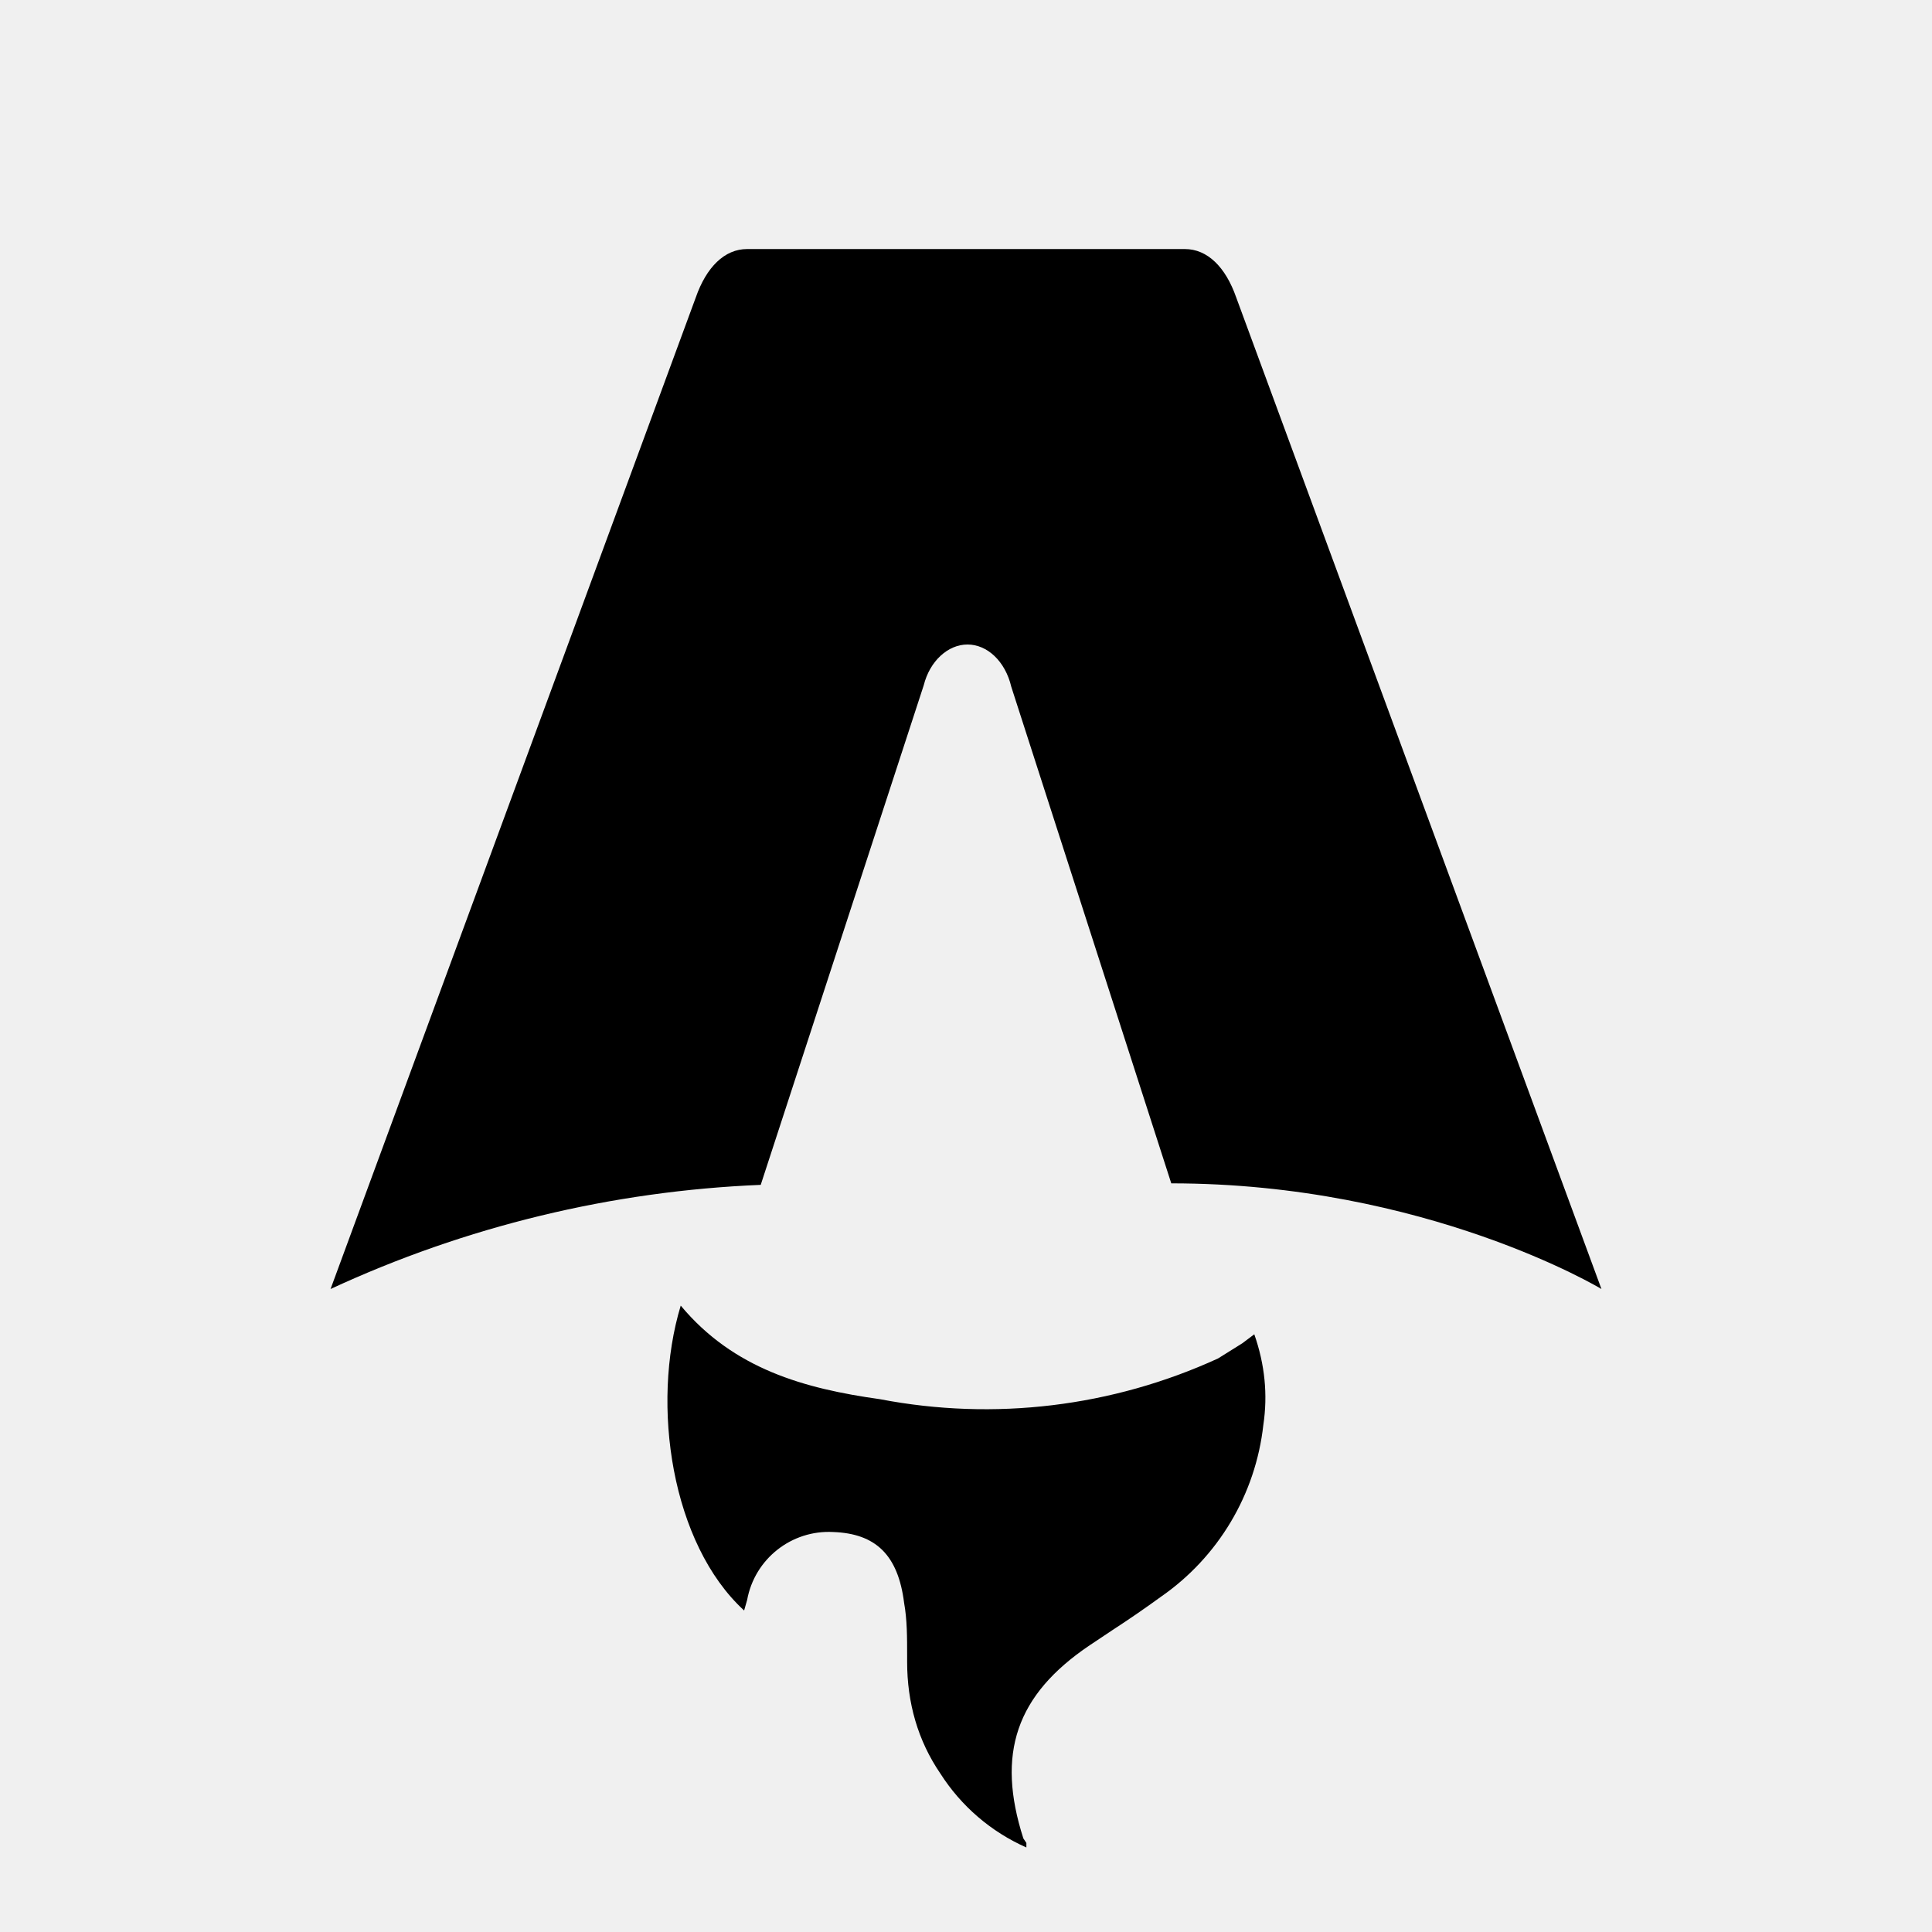
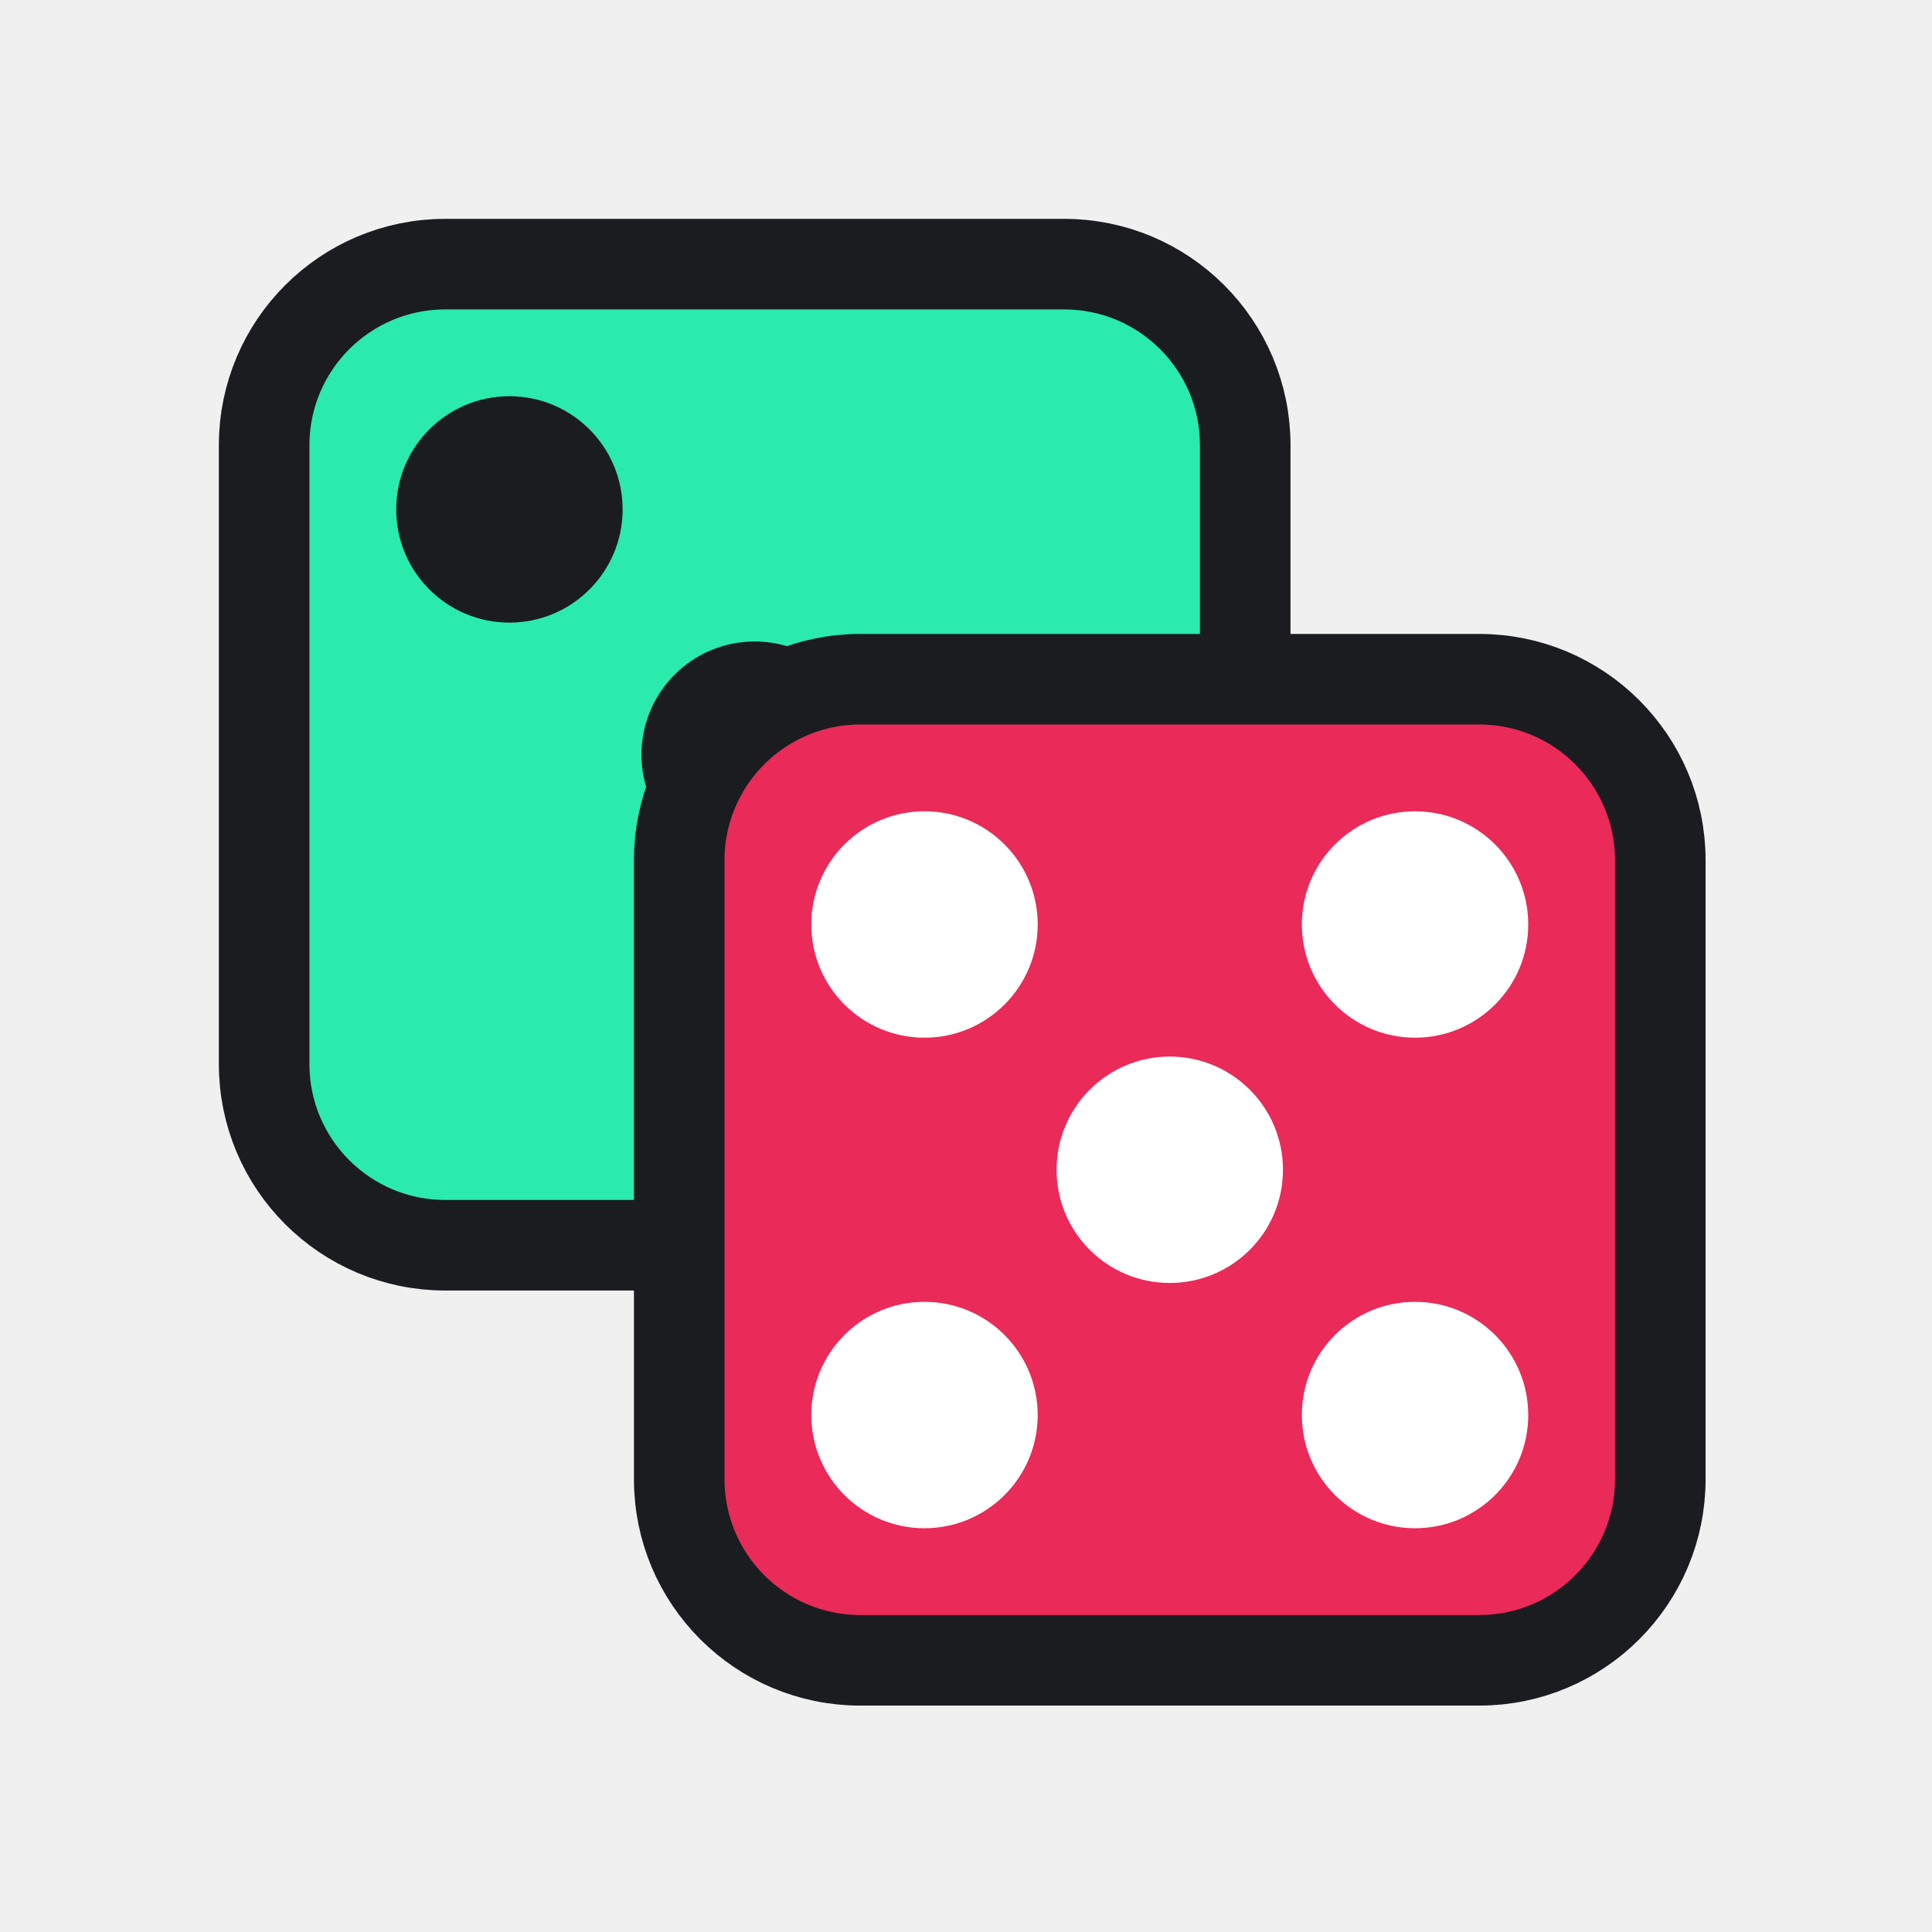
- <svg xmlns="http://www.w3.org/2000/svg" fill="none" viewBox="0 0 128 128">
-   <path d="M50.4 78.5a75.1 75.1 0 0 0-28.5 6.9l24.2-65.7c.7-2 1.9-3.2 3.4-3.2h29c1.5 0 2.7 1.2 3.4 3.2l24.2 65.7s-11.6-7-28.5-7L67 45.5c-.4-1.7-1.6-2.8-2.9-2.8-1.3 0-2.5 1.1-2.9 2.7L50.4 78.5Zm-1.1 28.2Zm-4.2-20.2c-2 6.6-.6 15.8 4.2 20.2a17.5 17.5 0 0 1 .2-.7 5.5 5.5 0 0 1 5.7-4.5c2.8.1 4.3 1.5 4.7 4.7.2 1.1.2 2.3.2 3.5v.4c0 2.7.7 5.2 2.2 7.4a13 13 0 0 0 5.7 4.9v-.3l-.2-.3c-1.8-5.6-.5-9.5 4.4-12.8l1.5-1a73 73 0 0 0 3.2-2.2 16 16 0 0 0 6.8-11.4c.3-2 .1-4-.6-6l-.8.6-1.6 1a37 37 0 0 1-22.4 2.7c-5-.7-9.7-2-13.2-6.2Z" />
-   <style>
-         path { fill: #000; }
-         @media (prefers-color-scheme: dark) {
-             path { fill: #FFF; }
-         }
-     </style>
+ <svg xmlns="http://www.w3.org/2000/svg" viewBox="0 0 512 512">
+   <rect x="70" y="70" width="260" height="260" rx="48" fill="#2AEAAC" stroke="#1A1C20" stroke-width="24" />
+   <circle cx="135" cy="135" r="30" fill="#1A1C20" />
+   <circle cx="265" cy="265" r="30" fill="#1A1C20" />
+   <circle cx="200" cy="200" r="30" fill="#1A1C20" />
+   <rect x="180" y="180" width="260" height="260" rx="48" fill="#EA2A58" stroke="#1A1C20" stroke-width="24" />
+   <circle cx="245" cy="245" r="30" fill="#FFFFFF" />
+   <circle cx="375" cy="375" r="30" fill="#FFFFFF" />
+   <circle cx="245" cy="375" r="30" fill="#FFFFFF" />
+   <circle cx="375" cy="245" r="30" fill="#FFFFFF" />
+   <circle cx="310" cy="310" r="30" fill="#FFFFFF" />
</svg>
